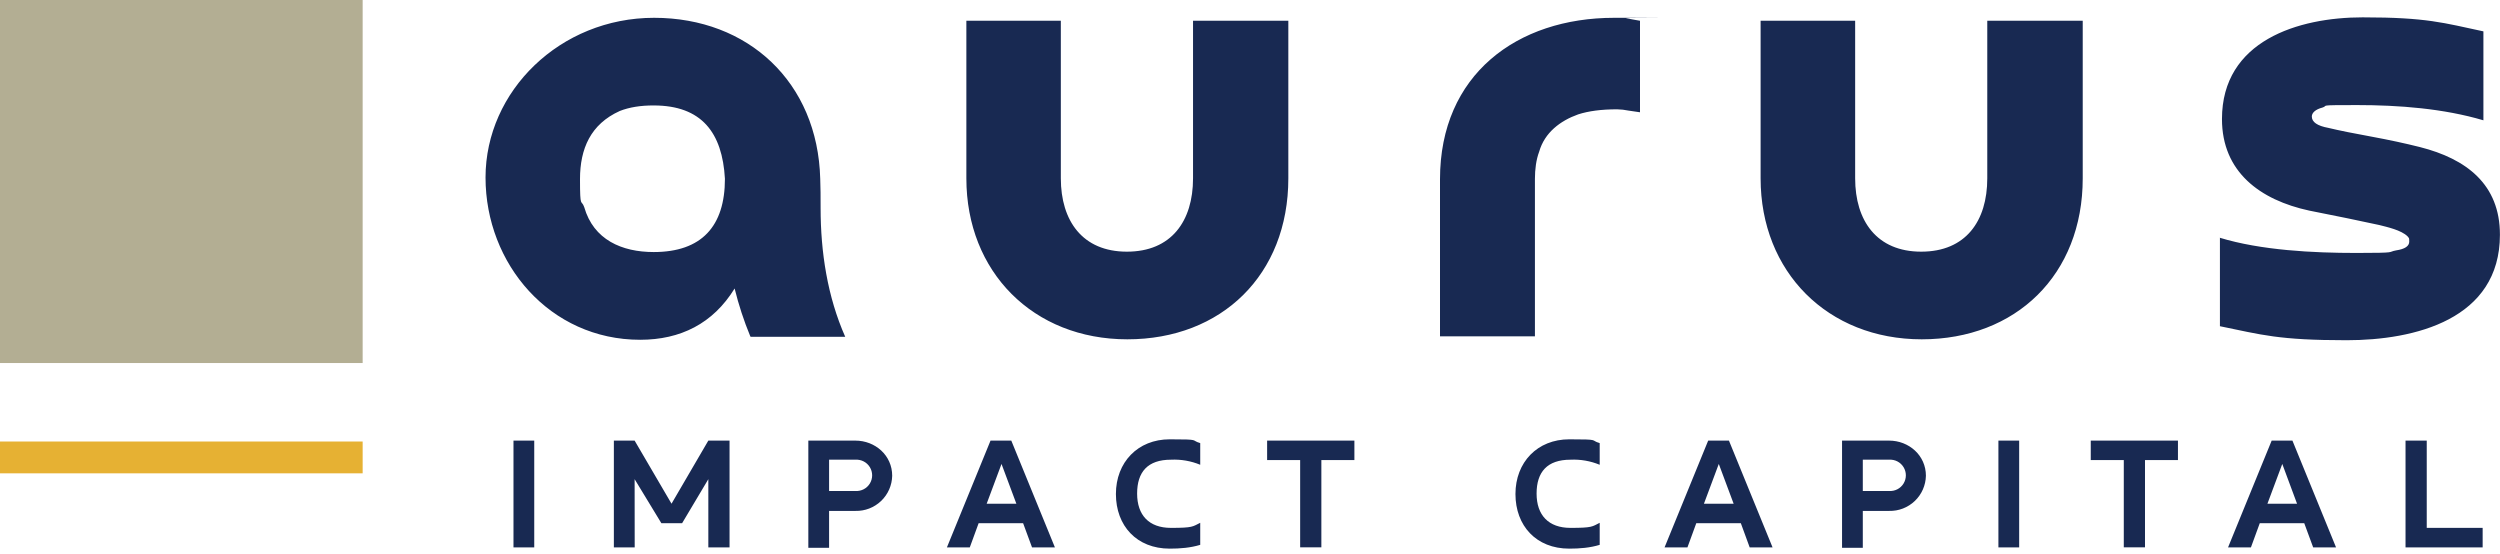
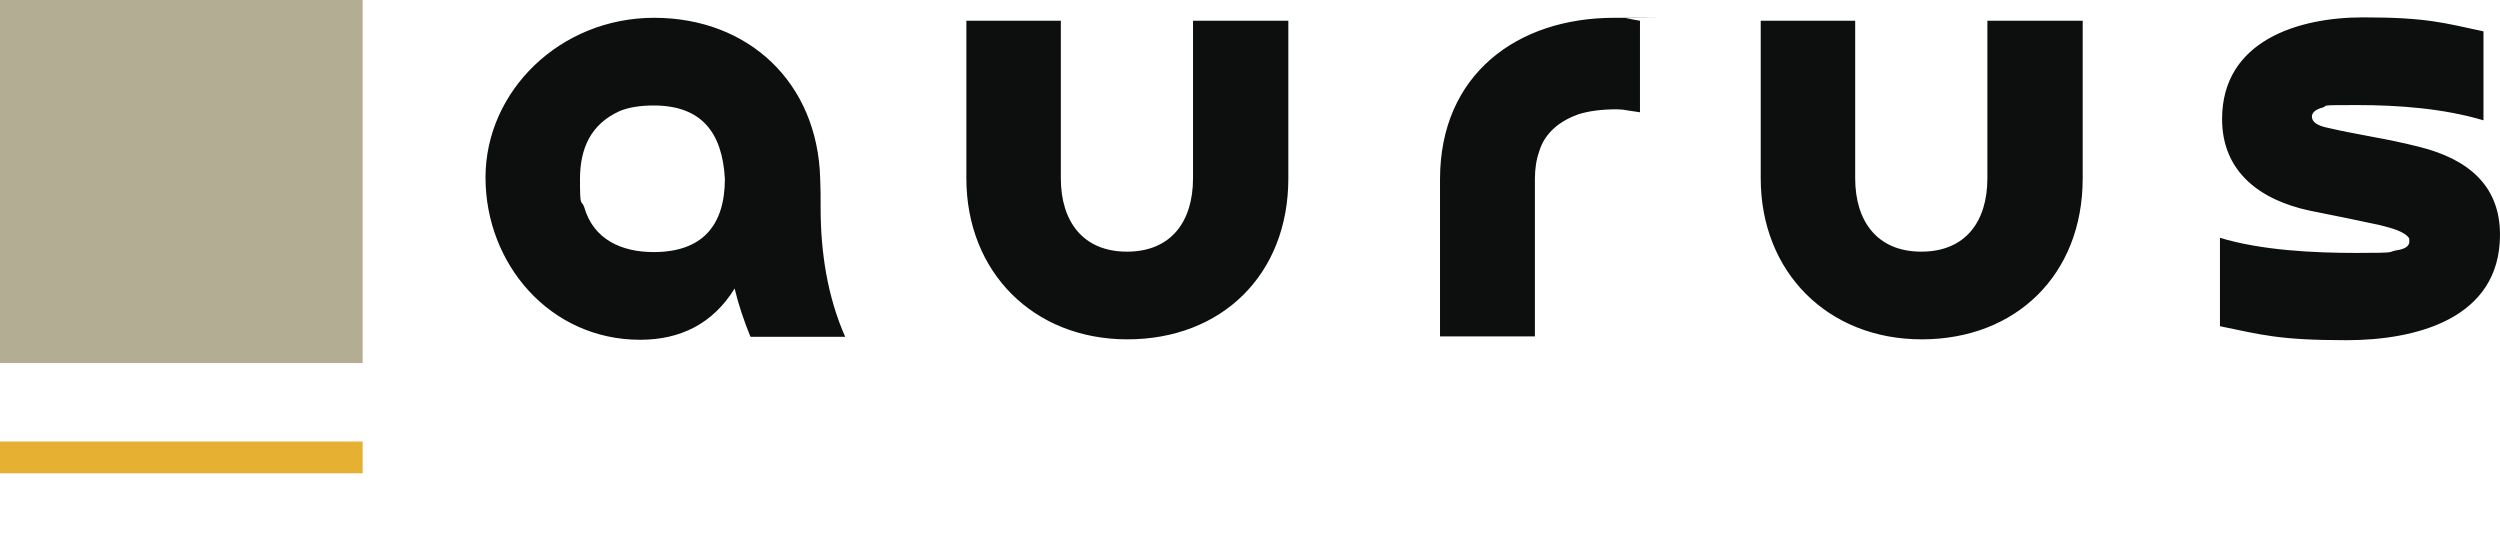
<svg xmlns="http://www.w3.org/2000/svg" viewBox="0 0 330 73">
  <g fill="none" fill-rule="evenodd">
-     <path class="logo-type" fill="#182952" d="M86.29 13.92q-2.6-.01-4.48.73c-3.85 1.74-5.25 4.98-5.25 9 0 4.03.17 2.58.56 3.7 1.23 4.3 4.97 5.92 9.17 5.92 6.32 0 9.4-3.4 9.4-9.67-.34-6.1-3.08-9.68-9.4-9.68M99.04 44.4a44 44 0 0 1-2.07-6.32c-2.85 4.64-7.16 6.77-12.47 6.77-11.91 0-20.41-10.01-20.41-21.42 0-11.4 9.84-21.08 22.25-21.08s21.6 8.5 21.93 21.25q.06 1.6.05 3.86c0 5.81.9 11.69 3.25 17H99.1zm71.02-41.66v20.8c0 12.75-8.83 21.25-21.25 21.25s-21.25-8.89-21.25-21.25V2.74h12.47v20.8c0 5.6 2.85 9.68 8.72 9.68s8.73-4.03 8.73-9.68V2.74zm32.5 41.66h-12.48V23.66c0-13.82 10.18-21.31 22.99-21.31s1 0 1.56.05c.56.12 1.23.23 1.85.34v12.08l-1.51-.22a8 8 0 0 0-1.51-.17c-2.07 0-3.75.22-5.15.67-2.35.84-4.42 2.4-5.14 4.92-.4 1.06-.56 2.35-.56 3.58v20.8zm72.36-41.66v20.8c0 12.75-8.84 21.25-21.25 21.25S232.4 35.9 232.4 23.54V2.74h12.48v20.8c0 5.6 2.85 9.68 8.72 9.68s8.72-4.03 8.72-9.68V2.74h12.59m18.06 28.63c5.48 1.68 12.41 2.02 18.06 2.02s4.03-.12 5.26-.34q1.74-.26 1.73-1.17c0-.62-.05-.4-.22-.68-.84-.83-2.69-1.23-3.75-1.5l-4.25-.9-4.98-1c-6.48-1.4-11.52-5.1-11.52-12.09 0-10.34 10.07-13.42 18.57-13.42s10.68.73 15.94 1.85v11.74c-5.26-1.56-11.19-2.01-16.67-2.01s-3.69.05-4.58.33c-.9.23-1.4.68-1.4 1.18q0 1.1 2.18 1.5c1.4.34 3.41.74 5.82 1.18q3.26.6 6.26 1.35c6.15 1.56 10.57 4.92 10.57 11.57 0 11.19-11.24 13.93-20.24 13.93s-11.24-.73-16.72-1.85V31.37zM67.78 58.16h2.74v14.1h-2.74Zm16 14.1h-2.75v-14.1h2.74l4.87 8.33 4.86-8.33h2.8v14.1h-2.8v-9.01l-3.46 5.81H87.3l-3.53-5.81zm25.66-11.53v4.08h3.47a2.07 2.07 0 1 0 0-4.13h-3.47zm-2.74-2.57h6.2c2.64 0 4.87 1.96 4.87 4.64a4.74 4.74 0 0 1-4.86 4.64h-3.47v4.87h-2.74zm27.46 8.33-1.96-5.25-1.96 5.25h3.97zm-4.98 2.57-1.17 3.2h-3.02l5.76-14.1h2.74l5.76 14.1h-3.02l-1.18-3.2h-5.92zm29.25 2.86c-1.29.39-2.63.5-4.03.5-4.36 0-7.1-3.02-7.1-7.21 0-4.2 2.9-7.22 7.1-7.22s2.69.11 4.03.5v2.86a9 9 0 0 0-3.86-.67c-3.08 0-4.47 1.62-4.47 4.47s1.56 4.53 4.47 4.53 2.85-.17 3.86-.67zm20.35-13.76v2.57h-4.36v11.52h-2.8V60.73h-4.36v-2.57zm32.38 13.76c-1.28.39-2.62.5-4.02.5-4.36 0-7.1-3.02-7.1-7.21 0-4.2 2.9-7.22 7.1-7.22s2.68.11 4.02.5v2.86a9 9 0 0 0-3.85-.67c-3.08 0-4.48 1.62-4.48 4.47s1.57 4.53 4.48 4.53c2.9 0 2.85-.17 3.85-.67zm17.68-5.43-1.96-5.25-1.96 5.25h3.97zm-4.93 2.57-1.17 3.2h-3.02l5.76-14.1h2.74l5.76 14.1h-3.02l-1.17-3.2h-5.93zm21.98-8.33v4.08h3.47a2.07 2.07 0 1 0 0-4.13h-3.47zm-2.74-2.57h6.2c2.64 0 4.87 1.96 4.87 4.64a4.74 4.74 0 0 1-4.86 4.64h-3.47v4.87h-2.74zm20.64 0h2.74v14.1h-2.74Zm23.7 0v2.57h-4.35v11.52h-2.8V60.73h-4.36v-2.57zm15.72 8.33-1.95-5.25-1.96 5.25h3.97zm-4.92 2.57-1.17 3.2h-3.02l5.76-14.1h2.74l5.76 14.1h-3.02l-1.18-3.2h-5.92zm29.42 3.2h-10.18v-14.1h2.8v11.52h7.38z" />
-     <path class="logo-mark-1" fill="#b3ae93" d="M0 0h47.87v47.92H0z" />
-     <path class="logo-mark-2" fill="#e6b133" d="M0 58.28h47.87v4.2H0z" />
+     <path fill="#0c0f0e" d="M86.289 13.925c-1.734 0-3.244.223-4.474.727-3.859 1.733-5.257 4.977-5.257 9.003 0 4.027.168 2.573.56 3.691 1.23 4.306 4.977 5.928 9.17 5.928 6.32 0 9.396-3.411 9.396-9.675-.336-6.095-3.076-9.674-9.395-9.674m12.75 30.478c-.839-2.07-1.566-4.195-2.069-6.32-2.852 4.642-7.158 6.767-12.47 6.767-11.912 0-20.413-10.01-20.413-21.418 0-11.409 9.843-21.083 22.258-21.083s21.586 8.5 21.921 21.25c.056 1.063.056 2.35.056 3.86 0 5.815.895 11.687 3.244 17h-12.47zM170.061 2.74v20.803c0 12.75-8.836 21.251-21.25 21.251s-21.251-8.892-21.251-21.25V2.74h12.47v20.803c0 5.593 2.853 9.675 8.724 9.675s8.724-4.026 8.724-9.675V2.74h12.583m32.491 41.663h-12.47V23.655c0-13.813 10.177-21.306 22.984-21.306 12.806 0 1.006 0 1.565.056.56.112 1.23.223 1.846.335v12.08l-1.51-.224a7.8 7.8 0 0 0-1.51-.168c-2.07 0-3.747.224-5.145.671-2.349.839-4.418 2.405-5.145 4.921-.391 1.063-.559 2.35-.559 3.58v20.803zM274.916 2.74v20.803c0 12.75-8.836 21.251-21.25 21.251s-21.251-8.892-21.251-21.25V2.74h12.47v20.803c0 5.593 2.853 9.675 8.725 9.675s8.724-4.026 8.724-9.675V2.74h12.582m18.063 28.633c5.48 1.677 12.415 2.013 18.063 2.013s4.027-.112 5.257-.336c1.174-.167 1.734-.559 1.734-1.174s-.056-.392-.224-.671c-.839-.839-2.684-1.23-3.747-1.51l-4.25-.895-4.977-1.006c-6.487-1.398-11.52-5.09-11.52-12.08 0-10.345 10.066-13.421 18.566-13.421s10.681.727 15.938 1.845v11.744c-5.257-1.566-11.185-2.013-16.665-2.013s-3.69.056-4.586.335c-.894.224-1.398.671-1.398 1.175q0 1.09 2.181 1.51c1.398.335 3.412.727 5.816 1.174 2.181.391 4.25.839 6.264 1.342C325.582 20.971 330 24.326 330 30.981c0 11.185-11.24 13.925-20.244 13.925s-11.24-.727-16.72-1.846V31.373z" />
+     <path fill="#e6b133" d="M0 58.279h47.87v4.199H0z" />
+     <path fill="#b3ae93" d="M0 0h47.87v47.922H0z" />
  </g>
</svg>
